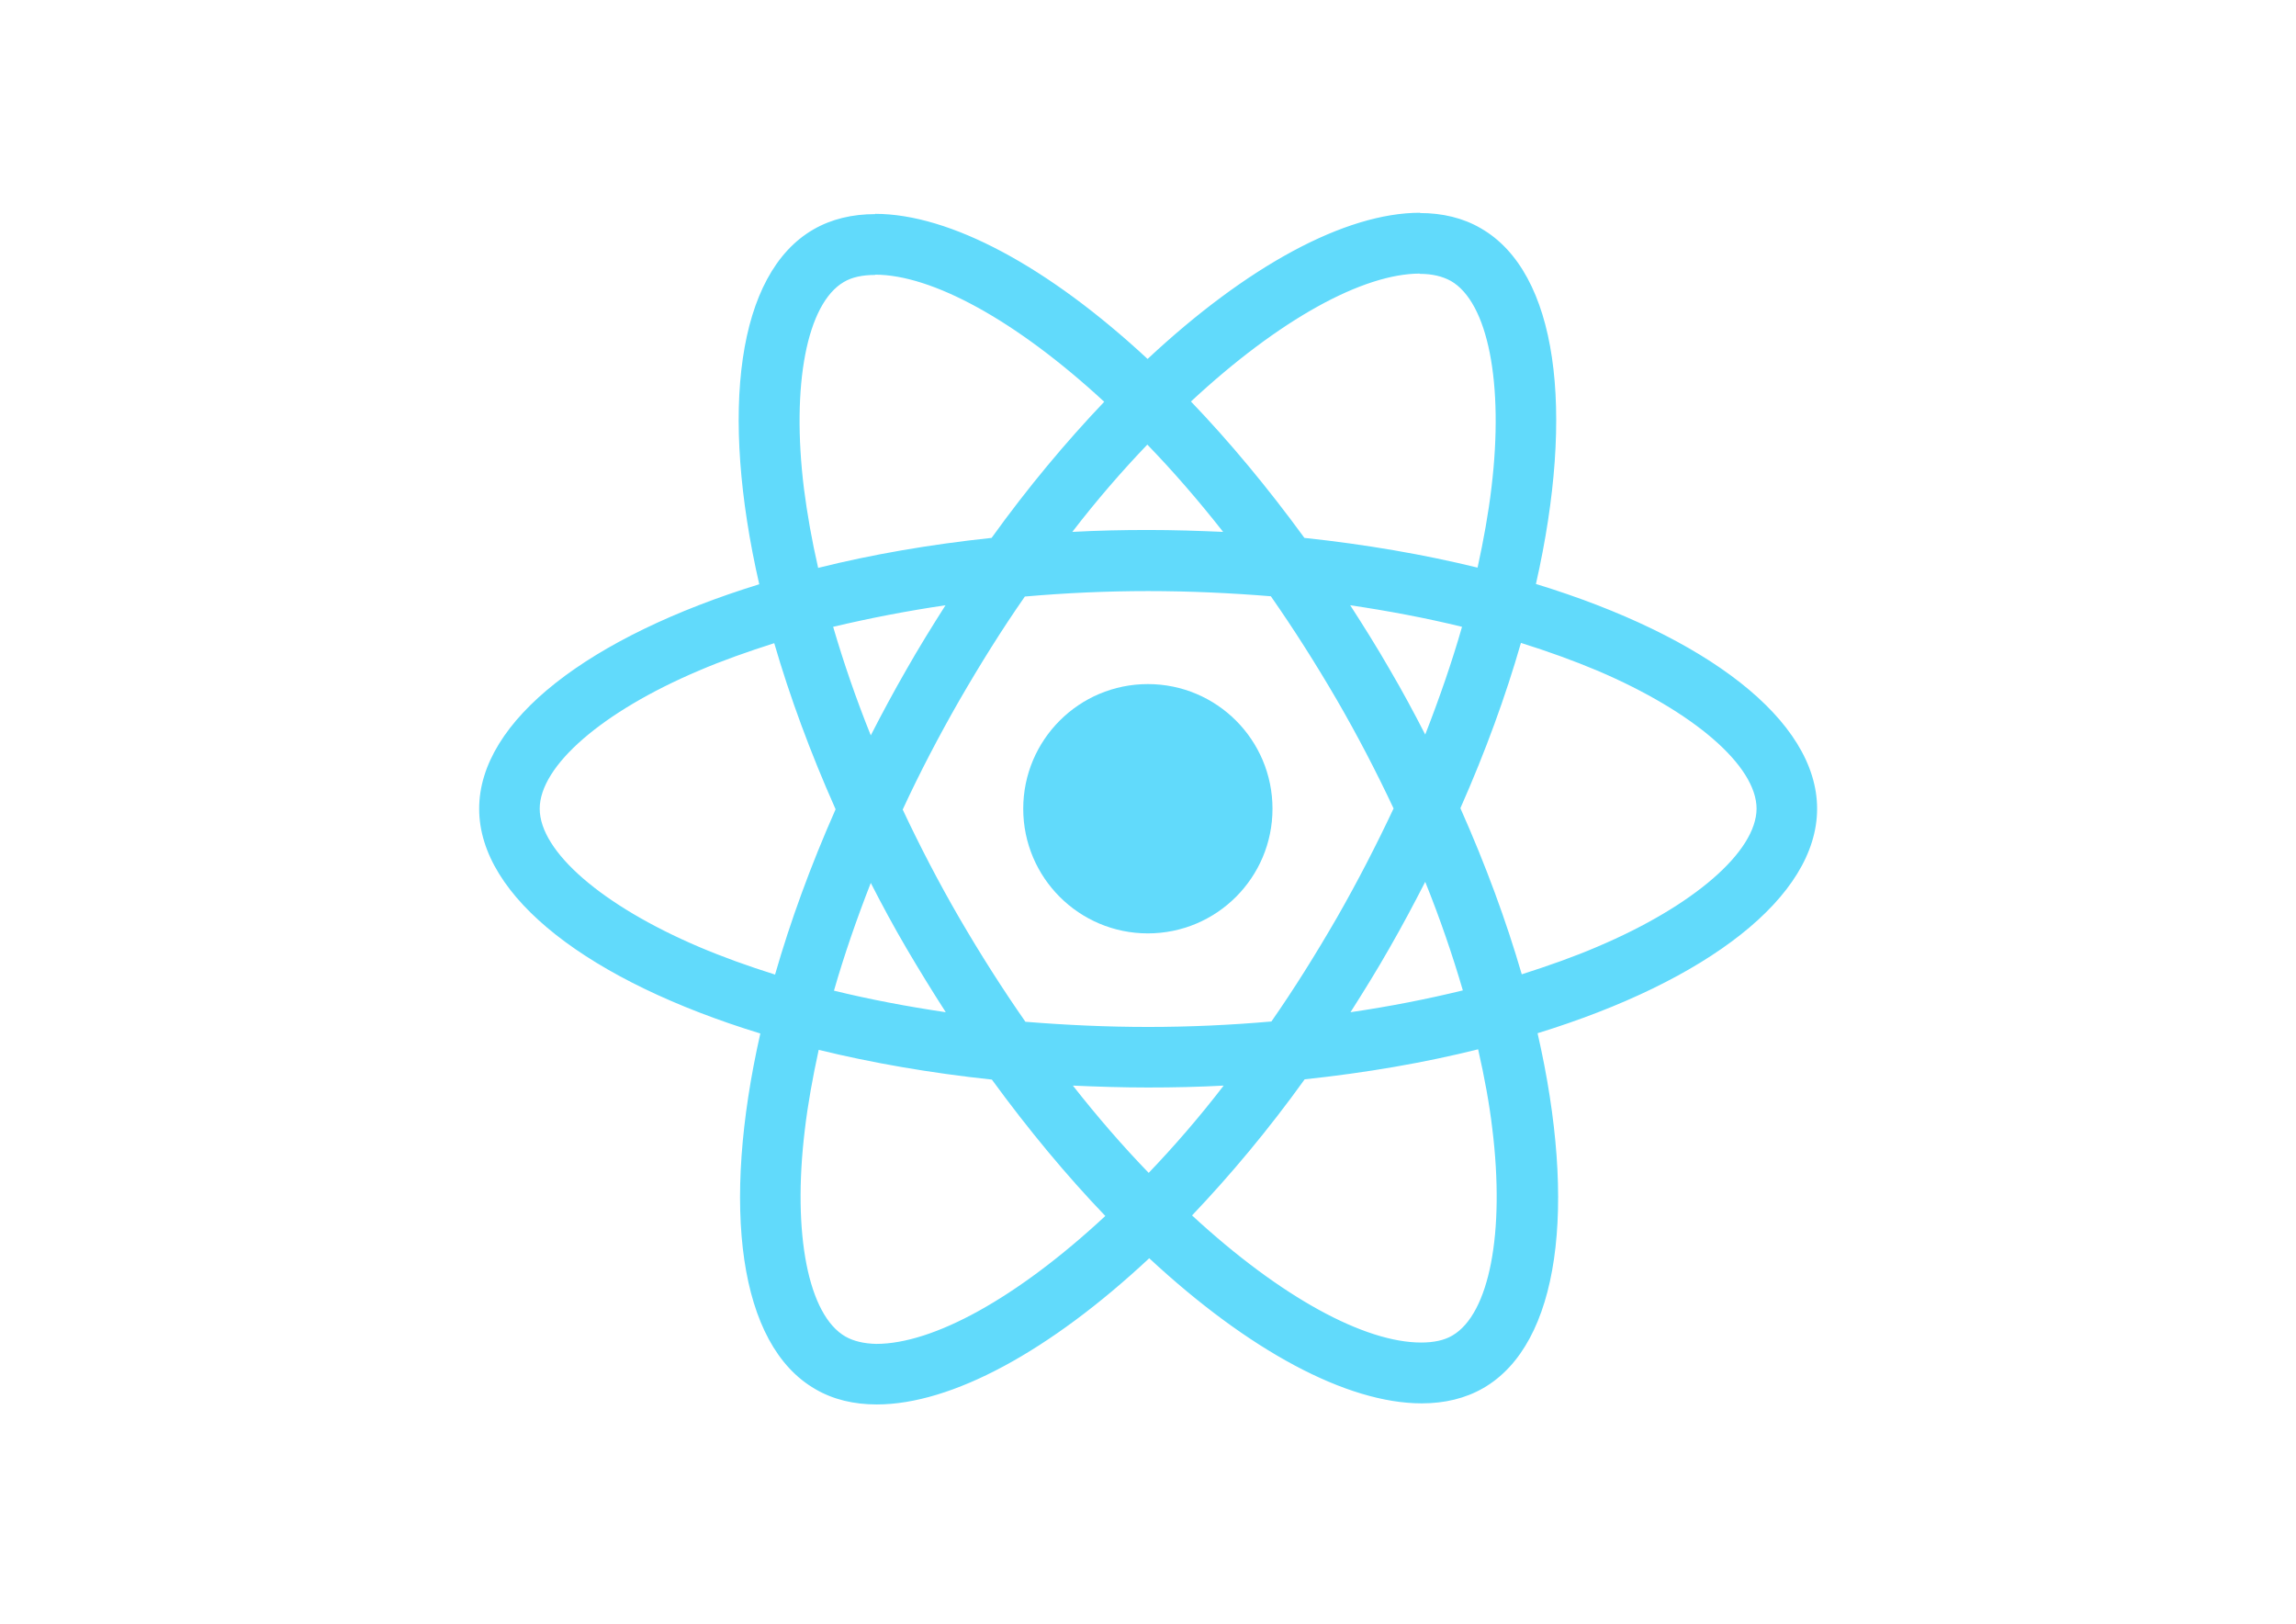
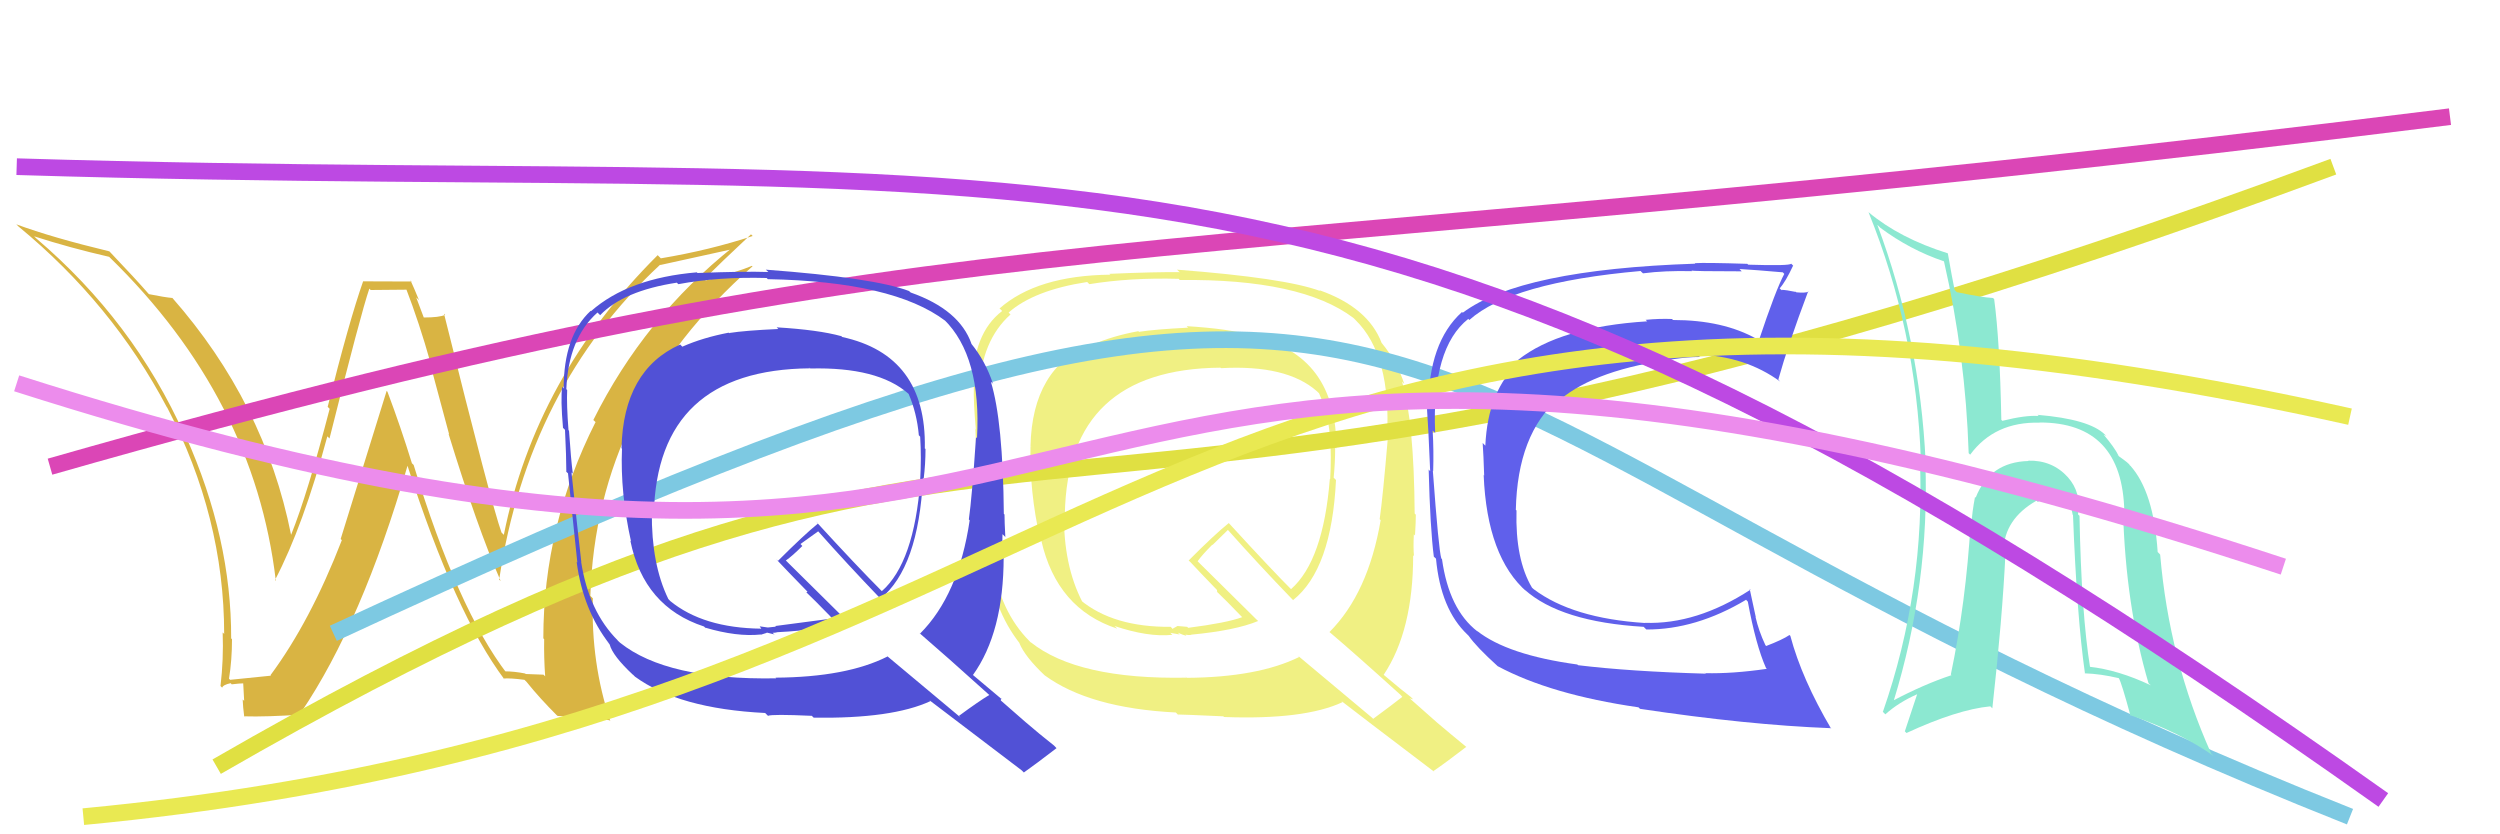
- <svg xmlns="http://www.w3.org/2000/svg" viewBox="0 0 841.9 595.3">
-   <g fill="#61DAFB">
-     <path d="M666.3 296.5c0-32.5-40.7-63.3-103.1-82.4 14.4-63.6 8-114.2-20.2-130.4-6.5-3.8-14.1-5.6-22.4-5.6v22.3c4.6 0 8.3.9 11.4 2.6 13.6 7.8 19.5 37.5 14.9 75.7-1.1 9.4-2.9 19.3-5.1 29.4-19.6-4.8-41-8.5-63.5-10.9-13.5-18.5-27.5-35.3-41.6-50 32.6-30.3 63.2-46.9 84-46.9V78c-27.5 0-63.5 19.6-99.9 53.6-36.4-33.8-72.4-53.2-99.9-53.2v22.3c20.7 0 51.4 16.5 84 46.6-14 14.7-28 31.4-41.3 49.9-22.6 2.4-44 6.1-63.6 11-2.3-10-4-19.7-5.2-29-4.7-38.2 1.1-67.9 14.6-75.8 3-1.8 6.9-2.6 11.5-2.6V78.5c-8.4 0-16 1.8-22.6 5.6-28.1 16.2-34.4 66.7-19.9 130.1-62.2 19.2-102.7 49.9-102.7 82.3 0 32.5 40.7 63.3 103.1 82.4-14.4 63.6-8 114.2 20.2 130.4 6.5 3.8 14.1 5.6 22.5 5.6 27.5 0 63.5-19.6 99.9-53.6 36.4 33.8 72.4 53.2 99.9 53.2 8.4 0 16-1.8 22.6-5.6 28.1-16.2 34.4-66.7 19.9-130.1 62-19.1 102.5-49.9 102.5-82.3zm-130.2-66.7c-3.7 12.9-8.3 26.2-13.5 39.5-4.1-8-8.4-16-13.1-24-4.6-8-9.5-15.8-14.4-23.4 14.2 2.1 27.9 4.7 41 7.9zm-45.8 106.5c-7.8 13.5-15.8 26.3-24.1 38.2-14.9 1.3-30 2-45.2 2-15.1 0-30.2-.7-45-1.9-8.3-11.9-16.4-24.6-24.2-38-7.6-13.1-14.5-26.4-20.8-39.8 6.2-13.4 13.2-26.8 20.7-39.9 7.8-13.5 15.8-26.3 24.1-38.2 14.9-1.3 30-2 45.2-2 15.1 0 30.2.7 45 1.9 8.3 11.9 16.4 24.6 24.2 38 7.6 13.1 14.5 26.4 20.8 39.8-6.3 13.4-13.2 26.8-20.7 39.9zm32.3-13c5.4 13.4 10 26.8 13.8 39.8-13.1 3.2-26.9 5.9-41.2 8 4.9-7.7 9.8-15.6 14.4-23.7 4.6-8 8.9-16.1 13-24.1zM421.2 430c-9.3-9.6-18.6-20.3-27.8-32 9 .4 18.2.7 27.5.7 9.4 0 18.7-.2 27.8-.7-9 11.7-18.3 22.4-27.5 32zm-74.4-58.9c-14.2-2.1-27.9-4.7-41-7.9 3.7-12.9 8.3-26.2 13.5-39.5 4.1 8 8.4 16 13.1 24 4.7 8 9.5 15.8 14.4 23.4zM420.7 163c9.3 9.6 18.6 20.3 27.8 32-9-.4-18.2-.7-27.5-.7-9.4 0-18.7.2-27.8.7 9-11.7 18.3-22.4 27.5-32zm-74 58.9c-4.9 7.7-9.8 15.6-14.4 23.7-4.6 8-8.9 16-13 24-5.4-13.4-10-26.8-13.8-39.8 13.1-3.1 26.9-5.8 41.2-7.9zm-90.5 125.2c-35.4-15.1-58.3-34.9-58.3-50.6 0-15.7 22.9-35.6 58.3-50.6 8.6-3.7 18-7 27.7-10.1 5.7 19.6 13.2 40 22.5 60.9-9.2 20.8-16.6 41.1-22.2 60.6-9.9-3.1-19.3-6.5-28-10.2zM310 490c-13.6-7.8-19.5-37.5-14.9-75.7 1.1-9.4 2.9-19.3 5.1-29.4 19.6 4.8 41 8.5 63.5 10.9 13.5 18.5 27.5 35.3 41.6 50-32.6 30.3-63.2 46.9-84 46.9-4.5-.1-8.3-1-11.3-2.7zm237.2-76.2c4.7 38.2-1.1 67.9-14.6 75.8-3 1.8-6.9 2.6-11.5 2.6-20.7 0-51.4-16.5-84-46.6 14-14.7 28-31.4 41.3-49.9 22.6-2.4 44-6.1 63.6-11 2.3 10.1 4.1 19.8 5.2 29.1zm38.5-66.7c-8.6 3.7-18 7-27.7 10.1-5.7-19.6-13.2-40-22.5-60.9 9.2-20.8 16.6-41.1 22.2-60.6 9.9 3.1 19.3 6.5 28.1 10.2 35.4 15.1 58.3 34.9 58.3 50.6-.1 15.7-23 35.6-58.4 50.6zM320.8 78.4z" />
-     <circle cx="420.9" cy="296.5" r="45.7" />
-     <path d="M520.5 78.1z" />
-   </g>
+ <svg xmlns="http://www.w3.org/2000/svg" width="150" height="50" viewBox="0,0,150,50">
+   <path fill="#f0f083" d="M71.35 19.73L71.32 19.70L71.28 19.66Q69.29 19.76 68.34 19.91L68.38 19.96L68.30 19.87Q66.73 20.16 65.51 20.70L65.59 20.78L65.45 20.64Q61.94 22.08 61.83 26.76L61.91 26.84L61.83 26.77Q61.76 29.44 62.41 32.37L62.44 32.40L62.48 32.44Q63.42 36.54 67.04 37.72L66.86 37.55L66.87 37.56Q68.89 38.24 70.34 38.09L70.22 37.97L70.78 38.07L70.67 37.96Q71.00 38.11 71.19 38.15L71.08 38.03L71.13 38.08Q71.32 38.12 71.48 38.09L71.38 37.99L71.47 38.08Q74.12 37.83 75.49 37.26L75.40 37.18L71.86 33.68L71.86 33.67Q72.13 33.29 72.74 32.68L72.75 32.70L73.68 31.79L73.65 31.77Q75.52 33.87 77.50 35.92L77.60 36.02L77.58 36.01Q79.90 34.17 80.16 28.80L80.12 28.76L80.02 28.66Q80.11 27.76 80.11 26.84L80.16 26.90L80.18 26.92Q80.22 21.29 75.16 20.18L75.04 20.06L75.09 20.12Q73.71 19.72 71.20 19.57ZM84.12 41.78L84.02 41.68L84.14 41.81Q83.57 42.26 82.39 43.13L82.32 43.06L77.85 39.32L77.95 39.42Q75.47 40.64 71.21 40.67L71.11 40.57L71.19 40.66Q64.65 40.78 61.84 38.53L61.88 38.58L61.77 38.47Q60.01 36.70 59.55 33.73L59.53 33.71L59.56 33.74Q59.35 31.93 58.97 28.35L58.93 28.32L58.95 28.34Q58.88 27.54 58.77 25.79L58.80 25.83L58.77 25.79Q58.65 24.27 58.69 23.39L58.82 23.52L58.74 23.44Q58.88 20.43 60.63 18.87L60.53 18.77L60.52 18.75Q62.04 17.41 65.23 16.92L65.36 17.05L65.36 17.05Q67.82 16.65 70.72 16.73L70.74 16.75L70.78 16.80Q78.09 16.72 81.21 19.08L81.26 19.13L81.33 19.20Q83.49 21.31 83.22 26.23L83.19 26.20L83.27 26.28Q82.97 29.82 82.78 31.15L82.82 31.19L82.84 31.21Q82.09 35.60 79.77 37.92L79.80 37.96L79.79 37.94Q81.29 39.21 84.03 41.69ZM79.21 17.46L79.30 17.55L79.21 17.46Q77.13 16.68 70.62 16.18L70.79 16.34L70.77 16.33Q69.35 16.31 66.57 16.43L66.51 16.36L66.62 16.48Q62.22 16.53 59.97 18.51L60.03 18.56L60.13 18.66Q58.36 20.01 58.36 23.17L58.48 23.30L58.43 23.24Q58.40 24.06 58.55 25.77L58.46 25.68L58.52 25.73Q58.61 27.39 58.61 28.27L58.76 28.41L58.70 28.35Q58.80 30.05 59.18 33.63L59.21 33.66L59.31 33.76Q59.58 36.54 61.18 38.60L61.07 38.49L61.16 38.58Q61.49 39.40 62.71 40.55L62.82 40.66L62.68 40.52Q65.37 42.49 70.55 42.75L70.75 42.95L70.66 42.87Q71.01 42.87 73.40 42.98L73.43 43.01L73.44 43.02Q78.26 43.20 80.55 42.13L80.45 42.03L80.47 42.05Q81.35 42.74 86.07 46.32L86.14 46.39L86.01 46.26Q86.69 45.80 87.98 44.81L88.06 44.89L88.02 44.85Q87.02 44.03 86.22 43.35L86.22 43.35L84.58 41.90L84.79 41.96L84.65 41.82Q84.23 41.51 83.01 40.48L82.94 40.41L83.02 40.49Q84.79 37.84 84.79 33.31L84.84 33.37L84.84 33.37Q84.79 32.90 84.83 32.06L84.93 32.16L84.90 32.13Q84.95 31.30 84.95 30.89L84.93 30.86L84.88 30.81Q84.84 25.26 84.12 22.90L84.14 22.92L84.26 23.04Q83.80 21.67 82.92 20.60L83.02 20.70L82.90 20.58Q82.09 18.44 79.16 17.41ZM73.12 21.95L73.10 21.93L73.26 22.09Q77.19 21.87 79.01 23.47L79.19 23.64L79.14 23.59Q79.68 24.78 79.79 26.11L79.81 26.12L79.80 26.12Q79.89 27.39 79.81 28.76L79.80 28.74L79.79 28.73Q79.40 33.64 77.46 35.35L77.58 35.47L77.57 35.46Q76.29 34.18 73.77 31.43L73.72 31.38L73.72 31.39Q72.88 32.06 71.32 33.63L71.35 33.66L71.41 33.71Q71.88 34.22 73.02 35.40L73.02 35.40L73.03 35.53L73.00 35.49Q73.49 35.95 74.52 37.02L74.58 37.07L74.53 37.03Q73.62 37.37 71.29 37.67L71.23 37.61L70.65 37.56L70.38 37.71L70.39 37.76L70.24 37.61Q66.80 37.64 64.82 36.00L64.88 36.06L64.94 36.11Q63.80 33.91 63.84 30.79L63.94 30.89L63.89 30.84Q64.06 22.14 73.23 22.06Z" />
+   <path fill="#d9b443" d="M30.35 40.36L30.39 40.39L30.43 40.43Q27.45 36.54 24.82 27.90L24.71 27.79L24.71 27.78Q24.05 25.64 23.25 23.51L23.20 23.45L20.44 32.34L20.51 32.41Q18.63 37.27 16.23 40.51L16.15 40.43L16.26 40.54Q15.44 40.63 13.80 40.79L13.83 40.81L13.74 40.72Q13.92 39.61 13.92 38.35L13.80 38.24L13.87 38.31Q13.89 32.31 11.15 26.18L11.13 26.16L11.07 26.10Q8.02 19.28 2.16 14.29L2.23 14.36L2.05 14.18Q4.19 14.87 6.55 15.41L6.65 15.51L6.57 15.43Q15.26 23.89 16.55 34.85L16.58 34.88L16.50 34.80Q18.20 31.55 19.64 26.18L19.71 26.25L19.77 26.31Q21.67 18.73 22.16 17.32L22.24 17.40L24.47 17.38L24.34 17.25Q25.17 19.41 25.82 21.73L25.77 21.68L26.95 26.07L26.91 26.02Q28.63 31.63 30.04 34.86L29.92 34.75L29.95 34.78Q31.69 23.23 39.61 15.88L39.56 15.83L39.62 15.90Q41.15 15.56 44.12 14.91L44.14 14.93L44.01 14.80Q38.65 19.07 35.60 25.20L35.75 25.34L35.73 25.33Q32.60 31.53 32.60 38.30L32.49 38.19L32.65 38.35Q32.63 39.44 32.71 40.58L32.61 40.48L31.54 40.44L31.51 40.41Q30.85 40.28 30.28 40.28ZM36.69 43.34L36.67 43.32L36.62 43.27Q35.45 39.78 35.57 35.90L35.39 35.72L35.42 35.76Q35.78 24.24 45.15 15.98L45.27 16.09L45.12 15.95Q44.29 16.30 42.34 16.83L42.36 16.84L42.26 16.74Q43.15 15.85 45.06 14.06L45.05 14.05L45.16 14.16Q42.58 15.01 39.65 15.50L39.61 15.46L39.46 15.31Q32.13 22.61 30.23 32.09L30.12 31.98L30.09 31.95Q29.49 30.28 26.64 18.82L26.69 18.87L26.71 18.89Q26.37 19.05 25.42 19.05L25.43 19.06L24.97 17.84L25.14 18.01Q24.86 17.32 24.63 16.82L24.70 16.89L21.80 16.88L21.79 16.87Q20.94 19.29 19.66 24.41L19.70 24.45L19.78 24.53Q18.46 29.61 17.47 32.08L17.52 32.13L17.46 32.07Q15.88 24.17 10.32 17.85L10.33 17.86L10.35 17.88Q9.89 17.84 8.94 17.65L8.87 17.58L8.89 17.60Q8.16 16.76 6.60 15.12L6.55 15.07L6.56 15.08Q3.15 14.26 0.98 13.46L1.11 13.59L1.11 13.59Q6.73 18.22 10.01 24.43L9.92 24.34L10.03 24.45Q13.45 31.03 13.45 38.04L13.40 37.98L13.36 37.95Q13.42 39.56 13.23 41.16L13.29 41.22L13.33 41.26Q13.38 41.09 13.84 40.99L13.95 41.11L13.90 41.06Q14.40 41.00 14.63 41.00L14.59 40.96L14.65 42.05L14.56 41.97Q14.58 42.44 14.65 42.97L14.77 43.08L14.67 42.98Q15.93 43.02 18.21 42.87L18.03 42.69L18.07 42.73Q21.71 37.35 24.45 27.95L24.56 28.05L24.45 27.94Q27.30 36.81 30.27 40.77L30.27 40.77L30.21 40.71Q30.64 40.68 31.47 40.79L31.52 40.84L31.60 40.92Q32.36 41.87 33.43 42.94L33.41 42.91L33.46 42.96Q34.16 42.95 36.56 43.21Z" />
+   <path d="M20 38 C91 5,78 24,141 49" stroke="#7dc9e2" fill="none" />
+   <path d="M13 46 C65 16,59 40,140 10" stroke="#e0e042" fill="none" />
+   <path d="M3 28 C59 12,67 17,147 7" stroke="#db46b6" fill="none" />
+   <path fill="#8ce8d1" d="M124.81 30.99L124.70 30.88L124.68 30.86Q124.89 29.55 124.07 28.63L123.96 28.52L124.08 28.64Q123.14 27.60 121.69 27.64L121.76 27.71L121.71 27.66Q119.38 27.72 118.54 29.86L118.52 29.84L118.50 29.82Q118.33 30.71 118.29 31.40L118.35 31.45L118.24 31.35Q117.96 36.13 117.05 40.47L117.06 40.48L117.09 40.51Q115.43 41.06 113.56 42.05L113.50 41.99L113.61 42.09Q115.79 35.02 115.52 27.71L115.63 27.82L115.54 27.74Q115.19 20.30 112.64 13.49L112.82 13.66L112.81 13.66Q114.60 14.99 116.61 15.67L116.56 15.62L116.64 15.69Q117.93 21.32 118.12 27.19L118.14 27.21L118.21 27.28Q119.68 25.29 122.38 25.36L122.33 25.31L122.37 25.35Q127.35 25.34 127.46 30.71L127.40 30.65L127.38 30.63Q127.54 36.34 128.91 40.99L128.95 41.03L129.05 41.12Q127.09 40.19 125.33 40.00L125.36 40.02L125.41 40.08Q124.88 36.81 124.77 30.95ZM125.06 40.38L124.93 40.24L125.08 40.40Q126.03 40.43 127.13 40.69L127.16 40.73L127.13 40.69Q127.30 40.98 127.83 42.95L127.79 42.92L127.78 42.90Q130.83 43.94 132.85 45.38L132.82 45.36L132.67 45.21Q130.15 39.60 129.61 33.28L129.57 33.23L129.46 33.12Q129.22 29.49 127.81 27.93L127.90 28.02L127.78 27.91Q127.78 27.83 127.14 27.38L127.03 27.27L127.12 27.35Q126.86 26.83 126.21 26.07L126.22 26.08L126.38 26.16L126.30 26.08Q125.37 25.15 122.25 24.89L122.35 24.99L122.32 24.96Q121.54 24.90 120.14 25.25L120.07 25.18L120.08 25.20Q119.99 20.46 119.65 17.95L119.51 17.81L119.58 17.88Q118.89 17.84 117.41 17.53L117.26 17.38L117.28 17.41Q117.13 16.69 116.87 15.20L117.01 15.34L116.87 15.20Q113.97 14.29 112.11 12.73L112.10 12.72L112.11 12.73Q114.98 19.79 115.25 27.59L115.36 27.70L115.19 27.53Q115.53 35.37 112.97 42.72L112.95 42.69L113.12 42.86Q113.92 42.14 115.06 41.64L115.04 41.62L114.29 43.88L114.39 43.98Q117.44 42.57 119.42 42.38L119.43 42.39L119.54 42.50Q120.14 37.13 120.33 33.17L120.25 33.09L120.21 33.05Q120.25 31.15 122.19 30.04L122.28 30.13L122.26 30.11Q122.77 29.86 123.30 29.90L123.33 29.92L123.22 29.82Q123.46 29.91 123.80 29.94L123.87 30.01L124.17 29.97L124.30 30.10Q124.25 30.42 124.36 30.88L124.33 30.86L124.38 30.90Q124.61 36.99 125.10 40.42Z" />
+   <path fill="#6060eb" d="M94.69 39.92L94.64 39.87L94.64 39.87Q90.45 39.30 88.62 37.85L88.65 37.88L88.64 37.88Q86.94 36.56 86.52 33.55L86.45 33.47L86.48 33.51Q86.32 33.00 85.97 28.24L86.06 28.33L85.99 28.26Q86.03 27.08 85.96 25.82L85.95 25.82L86.11 25.98Q85.89 20.88 88.10 19.13L88.01 19.04L88.16 19.20Q90.67 16.95 98.44 16.26L98.46 16.29L98.58 16.40Q99.89 16.23 101.53 16.27L101.44 16.18L101.49 16.23Q101.53 16.28 104.50 16.28L104.44 16.21L104.37 16.14Q105.26 16.19 106.97 16.34L107.07 16.45L107.06 16.43Q106.55 17.37 105.52 20.46L105.44 20.37L105.41 20.34Q103.39 19.20 100.38 19.20L100.33 19.15L100.33 19.14Q99.54 19.11 98.74 19.19L98.80 19.25L98.83 19.28Q93.60 19.61 91.09 21.59L91.20 21.70L91.19 21.70Q89.27 23.39 89.12 26.74L89.09 26.71L88.96 26.58Q89.01 27.28 89.05 28.53L88.96 28.45L89.02 28.50Q89.22 33.43 91.62 35.52L91.60 35.50L91.48 35.38Q93.63 37.31 98.62 37.61L98.65 37.64L98.78 37.77Q101.76 37.78 104.76 35.99L104.74 35.96L104.87 36.10Q105.35 38.71 105.96 40.08L106.00 40.12L106.01 40.13Q103.95 40.43 102.31 40.39L102.22 40.30L102.35 40.42Q97.79 40.29 94.67 39.91ZM109.72 43.57L109.80 43.65L109.88 43.74Q108.11 40.74 107.42 38.15L107.33 38.06L107.37 38.10Q106.96 38.38 105.97 38.76L105.95 38.74L105.92 38.70Q105.52 37.85 105.33 37.01L105.35 37.04L104.98 35.33L105.03 35.38Q101.80 37.48 98.68 37.37L98.70 37.38L98.70 37.38Q94.34 37.10 92.02 35.35L92.02 35.35L91.92 35.26Q90.91 33.56 90.99 30.63L90.99 30.63L90.95 30.59Q91.05 26.04 93.52 23.91L93.57 23.96L93.60 23.98Q95.79 22.15 100.48 21.54L100.37 21.43L100.48 21.54Q101.28 21.42 102.00 21.42L101.90 21.33L101.85 21.27Q104.73 21.37 106.82 22.90L106.75 22.83L106.70 22.77Q107.27 20.72 108.49 17.48L108.54 17.53L108.50 17.50Q108.33 17.59 107.78 17.54L107.68 17.43L107.77 17.52Q107.14 17.39 106.88 17.39L106.96 17.48L106.78 17.30Q107.13 16.92 107.59 15.93L107.60 15.95L107.47 15.82Q107.39 15.96 104.89 15.88L104.87 15.86L104.84 15.83Q102.34 15.75 101.69 15.79L101.66 15.75L101.72 15.82Q91.23 16.17 87.77 18.76L87.75 18.75L87.72 18.72Q85.70 20.54 85.70 24.46L85.70 24.46L85.61 24.37Q85.70 25.57 85.81 28.27L85.77 28.23L85.72 28.17Q85.81 31.69 86.03 33.40L86.13 33.49L86.16 33.52Q86.44 36.55 88.04 38.07L88.12 38.15L88.12 38.15Q88.59 38.82 89.85 39.96L89.79 39.90L89.86 39.97Q93.05 41.68 98.31 42.44L98.42 42.55L98.40 42.53Q104.85 43.50 109.83 43.69Z" />
+   <path fill="#5151d6" d="M46.55 19.59L46.57 19.61L46.70 19.74Q44.70 19.83 43.75 19.98L43.78 20.02L43.72 19.96Q42.16 20.26 40.94 20.80L40.88 20.74L40.81 20.67Q37.40 22.20 37.29 26.89L37.32 26.92L37.32 26.92Q37.21 29.55 37.86 32.48L37.84 32.46L37.82 32.44Q38.63 36.41 42.24 37.59L42.37 37.72L42.32 37.66Q44.21 38.22 45.65 38.07L45.66 38.08L46.01 37.97L45.99 37.95Q46.25 38.02 46.44 38.06L46.51 38.12L46.36 37.97Q46.51 37.97 46.66 37.93L46.70 37.97L46.66 37.93Q49.42 37.80 50.79 37.23L50.68 37.12L47.11 33.59L47.15 33.63Q47.53 33.37 48.14 32.76L48.03 32.64L49.09 31.88L49.11 31.90Q50.84 33.85 52.82 35.91L52.87 35.96L52.83 35.92Q55.11 34.06 55.38 28.69L55.41 28.72L55.42 28.73Q55.53 27.85 55.53 26.94L55.45 26.86L55.49 26.89Q55.59 21.32 50.53 20.22L50.40 20.08L50.48 20.17Q49.11 19.79 46.60 19.64ZM59.32 41.65L59.45 41.77L59.37 41.69Q58.72 42.08 57.54 42.95L57.65 43.06L53.20 39.34L53.25 39.39Q50.80 40.63 46.53 40.66L46.57 40.70L46.57 40.70Q40.01 40.81 37.20 38.56L37.05 38.42L37.07 38.43Q35.33 36.69 34.87 33.72L34.95 33.80L34.88 33.73Q34.67 31.93 34.29 28.35L34.34 28.39L34.37 28.43Q34.26 27.59 34.14 25.84L34.26 25.96L34.11 25.81Q33.99 24.27 34.03 23.40L34.05 23.42L33.98 23.35Q34.10 20.31 35.85 18.75L35.98 18.88L36.01 18.91Q37.41 17.45 40.61 16.96L40.61 16.96L40.70 17.05Q43.10 16.60 46.00 16.68L45.98 16.66L46.07 16.75Q53.60 16.89 56.72 19.25L56.67 19.20L56.64 19.17Q58.89 21.38 58.62 26.29L58.53 26.21L58.56 26.24Q58.32 29.84 58.13 31.17L58.17 31.21L58.18 31.22Q57.52 35.70 55.20 38.02L55.10 37.92L55.14 37.96Q56.72 39.32 59.46 41.79ZM54.65 17.56L54.63 17.54L54.54 17.46Q52.47 16.67 45.96 16.18L45.95 16.18L46.10 16.32Q44.64 16.27 41.86 16.38L41.85 16.38L41.81 16.34Q37.71 16.69 35.46 18.67L35.50 18.70L35.44 18.65Q33.82 20.15 33.82 23.31L33.80 23.29L33.73 23.21Q33.63 23.95 33.78 25.67L33.83 25.72L33.90 25.79Q33.98 27.42 33.98 28.30L33.95 28.28L34.08 28.40Q34.26 30.18 34.64 33.75L34.56 33.68L34.60 33.72Q34.98 36.61 36.58 38.66L36.41 38.49L36.58 38.67Q36.76 39.35 37.98 40.49L37.97 40.47L38.10 40.60Q40.73 42.52 45.91 42.78L45.95 42.82L46.08 42.95Q46.31 42.84 48.71 42.95L48.82 43.06L48.82 43.06Q53.53 43.13 55.82 42.07L55.87 42.12L55.76 42.01Q56.58 42.64 61.30 46.22L61.48 46.40L61.43 46.35Q62.10 45.88 63.39 44.89L63.22 44.71L63.25 44.74Q62.35 44.03 61.55 43.34L61.56 43.35L60.05 42.03L60.06 41.89L60.15 41.99Q59.49 41.44 58.27 40.41L58.19 40.33L58.37 40.51Q60.22 37.94 60.22 33.41L60.11 33.30L60.24 33.43Q60.11 32.89 60.15 32.05L60.31 32.21L60.32 32.22Q60.27 31.29 60.27 30.87L60.32 30.92L60.23 30.83Q60.18 25.26 59.45 22.90L59.63 23.07L59.58 23.03Q59.13 21.66 58.26 20.60L58.21 20.55L58.29 20.63Q57.57 18.58 54.64 17.55ZM48.47 21.97L48.50 22.00L48.62 22.11Q52.66 22.01 54.49 23.61L54.50 23.62L54.52 23.64Q55.01 24.78 55.13 26.11L55.08 26.06L55.21 26.20Q55.29 27.45 55.21 28.82L55.16 28.77L55.22 28.83Q54.85 33.76 52.91 35.47L52.75 35.31L52.93 35.49Q51.45 34.01 48.94 31.27L49.12 31.45L49.08 31.41Q48.24 32.09 46.68 33.65L46.61 33.58L46.59 33.57Q47.21 34.23 48.36 35.41L48.45 35.50L48.38 35.54L48.32 35.48Q48.82 35.95 49.85 37.01L49.82 36.99L49.94 37.11Q48.84 37.26 46.52 37.56L46.55 37.60L46.07 37.65L45.58 37.58L45.65 37.68L45.68 37.72Q42.18 37.68 40.20 36.05L40.29 36.14L40.10 35.94Q39.08 33.85 39.11 30.73L39.29 30.91L39.23 30.85Q39.43 22.18 48.60 22.10Z" />
+   <path d="M5 49 C68 43,69 9,141 25" stroke="#e9e952" fill="none" />
+   <path d="M1 10 C66 12,81 4,143 48" stroke="#bd49e3" fill="none" />
+   <path d="M1 23 C73 46,55 7,137 34" stroke="#ec8cec" fill="none" />
</svg>
